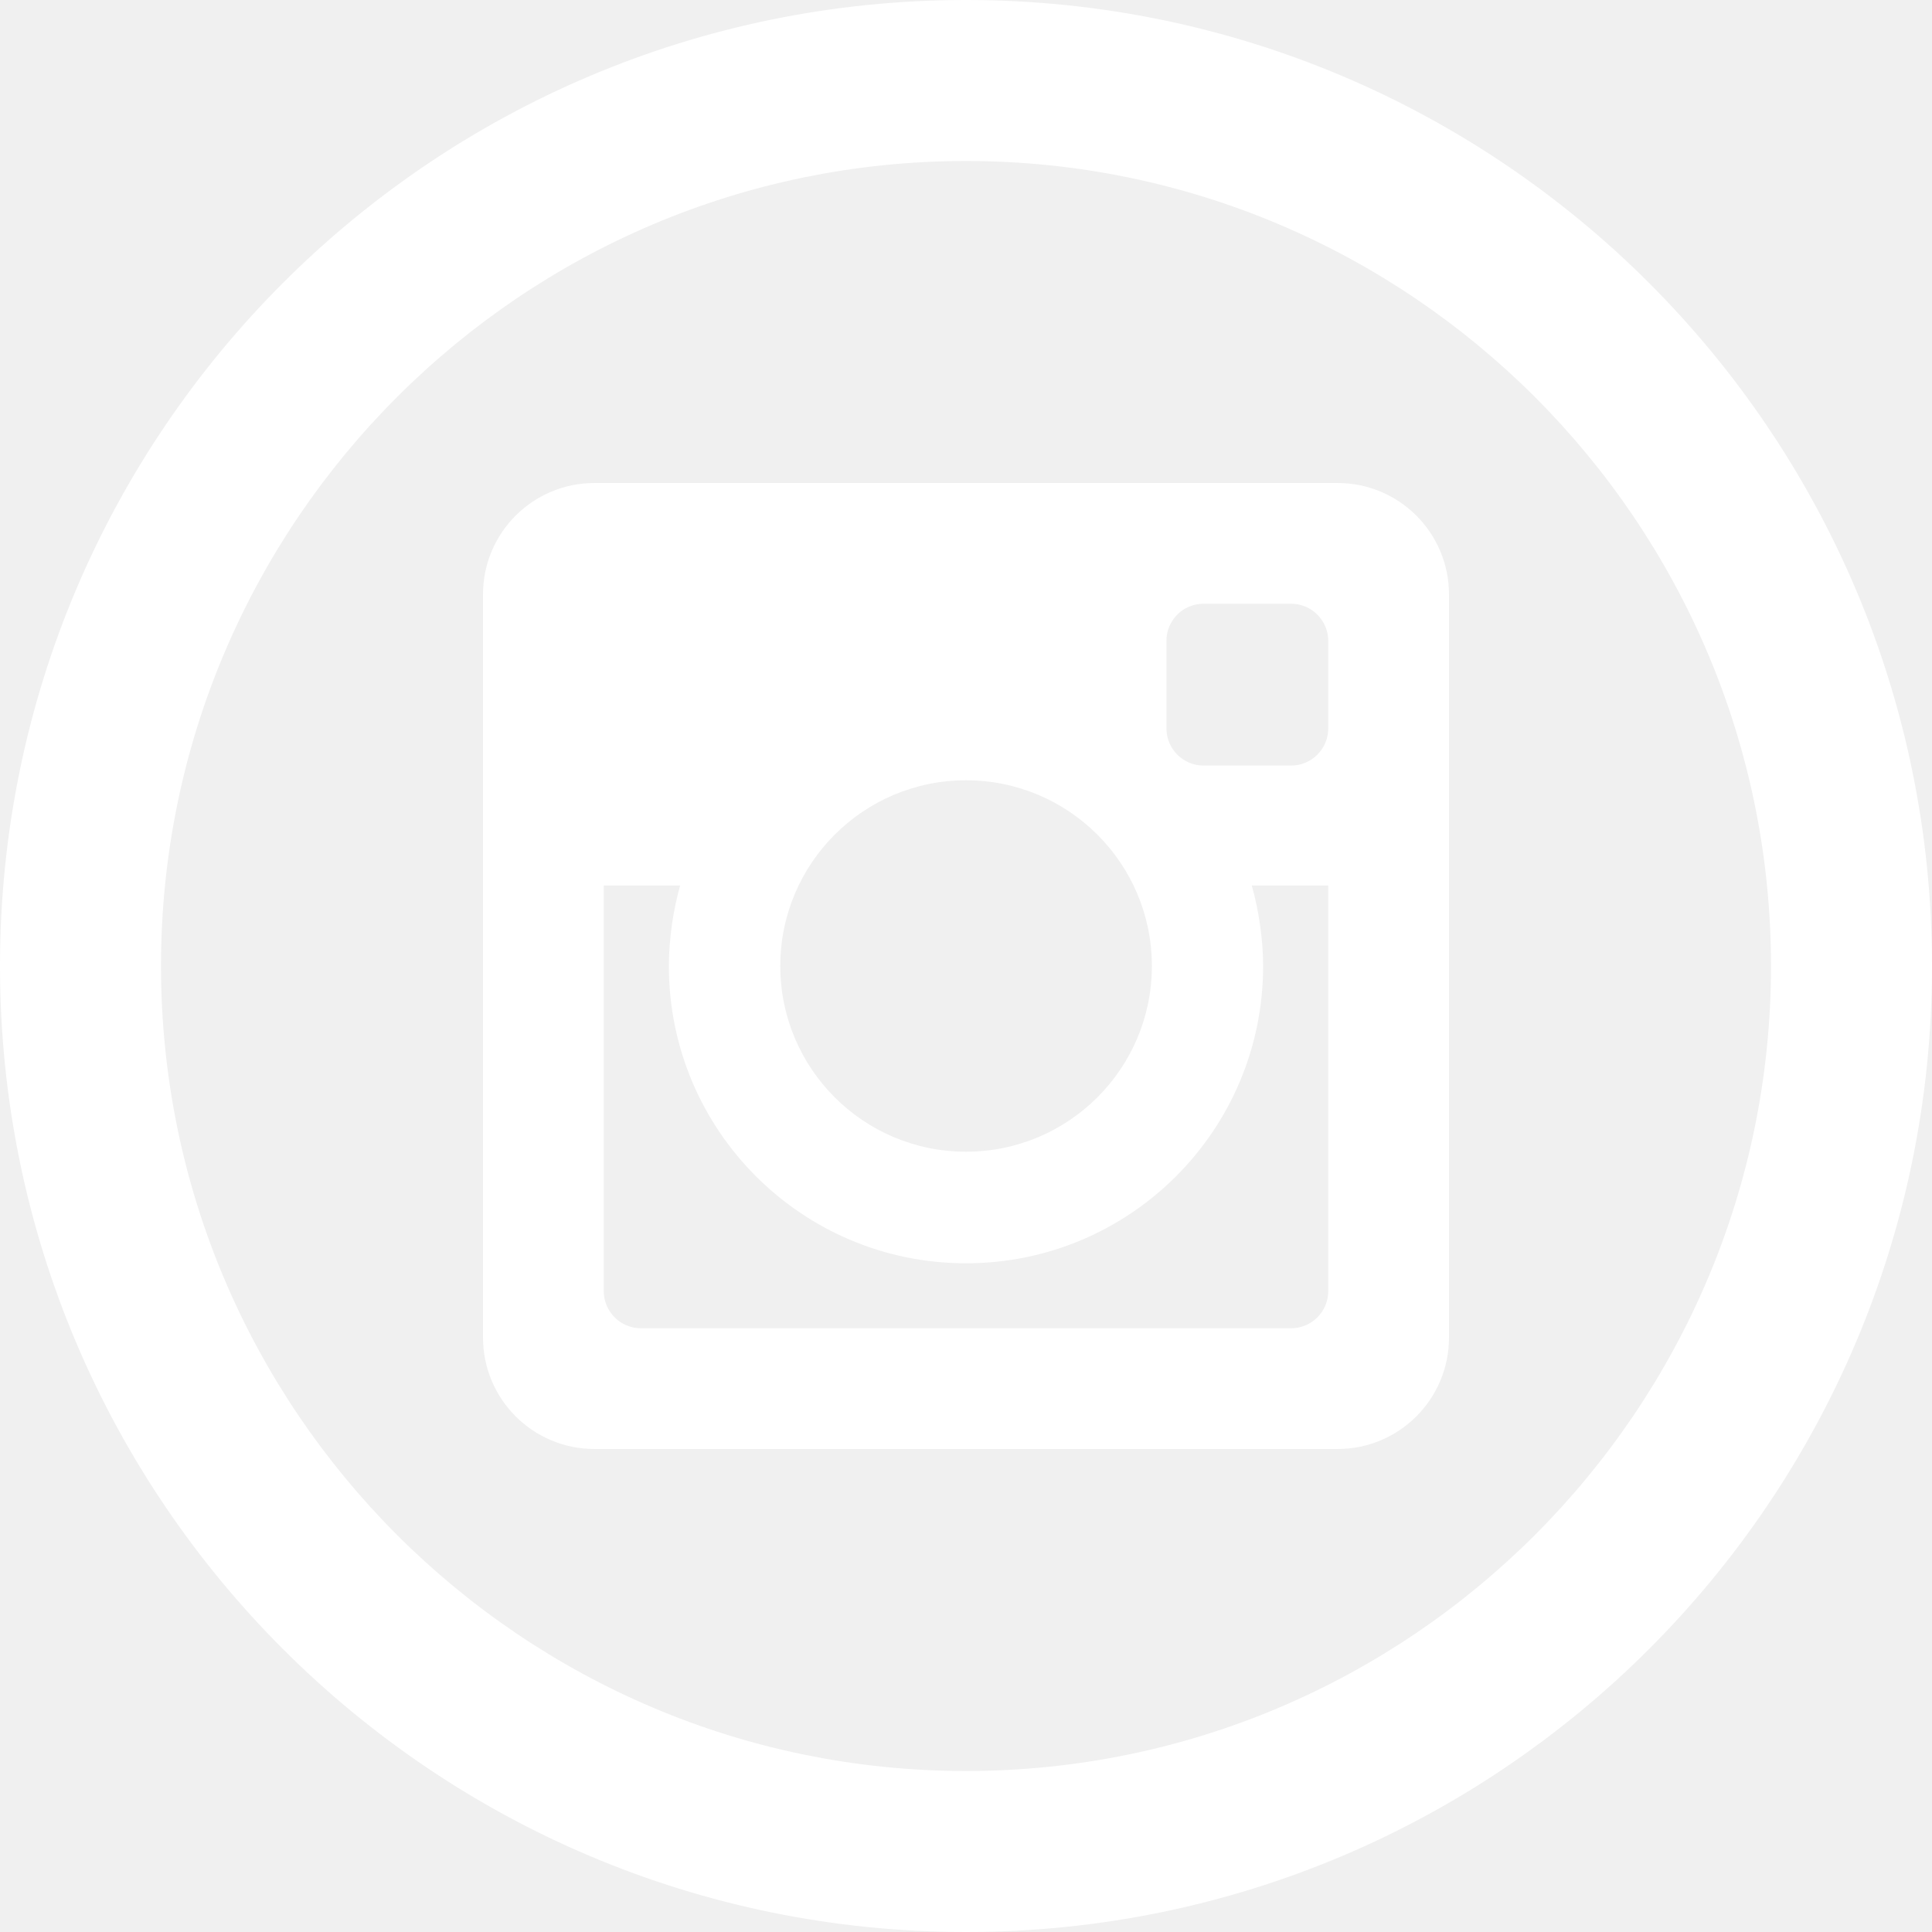
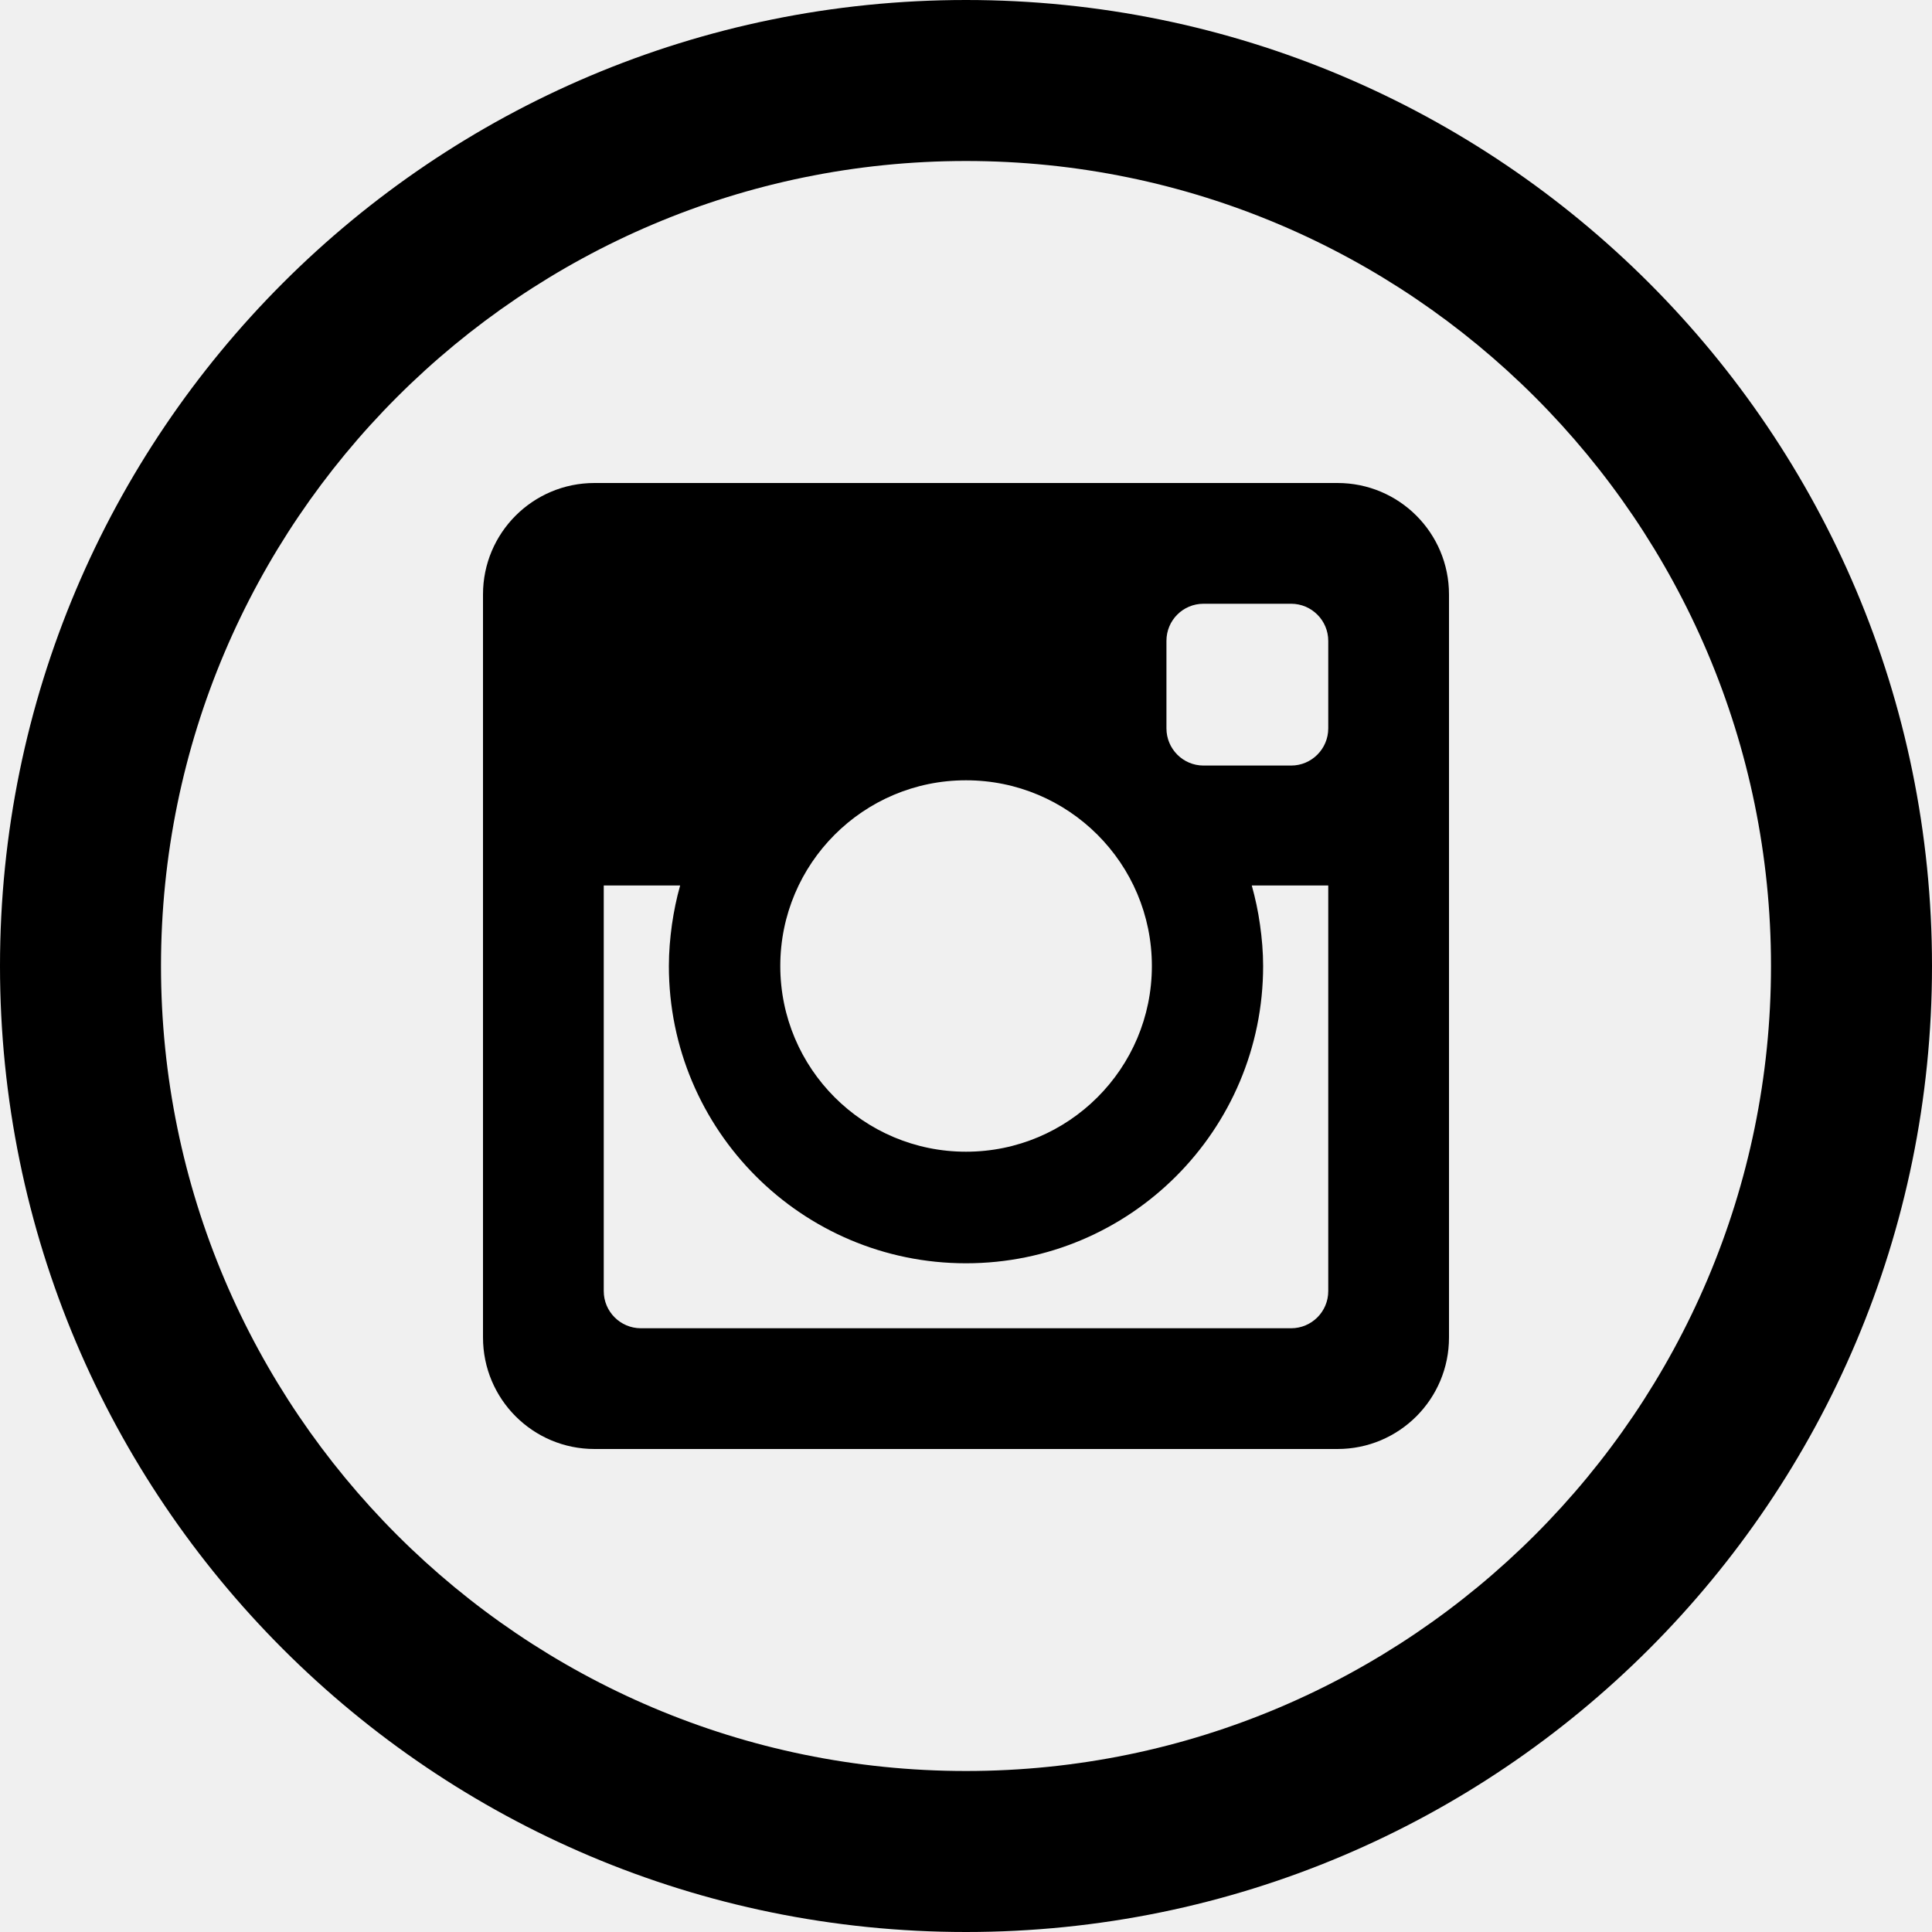
<svg xmlns="http://www.w3.org/2000/svg" width="24" height="24" viewBox="0 0 24 24">
-   <path fill="#fff" d="M12 2c5.514 0 10 4.486 10 10s-4.486 10-10 10-10-4.486-10-10 4.486-10 10-10zm0-2c-6.627 0-12 5.373-12 12s5.373 12 12 12 12-5.373 12-12-5.373-12-12-12zm4.615 6h-9.23c-.766 0-1.385.62-1.385 1.384v9.23c0 .766.619 1.386 1.385 1.386h9.23c.766 0 1.385-.62 1.385-1.385v-9.23c0-.765-.619-1.385-1.385-1.385zm-4.615 3.693c1.274 0 2.309 1.032 2.309 2.307s-1.035 2.307-2.309 2.307-2.307-1.033-2.307-2.307 1.033-2.307 2.307-2.307zm4.5 6.346c0 .255-.207.461-.461.461h-8.078c-.254 0-.461-.207-.461-.461v-5.039h.949c-.045.158-.078.32-.102.486-.023.168-.038.339-.038.514 0 2.04 1.652 3.693 3.691 3.693s3.691-1.653 3.691-3.693c0-.174-.015-.346-.039-.514-.023-.166-.058-.328-.102-.486h.95v5.039zm0-6.991c0 .255-.207.462-.461.462h-1.088c-.256 0-.461-.208-.461-.462v-1.087c0-.255.205-.461.461-.461h1.088c.254 0 .461.207.461.461v1.087z" />
+   <path fill="#000" d="M12 2c5.514 0 10 4.486 10 10s-4.486 10-10 10-10-4.486-10-10 4.486-10 10-10zm0-2c-6.627 0-12 5.373-12 12s5.373 12 12 12 12-5.373 12-12-5.373-12-12-12zm4.615 6h-9.23c-.766 0-1.385.62-1.385 1.384v9.23c0 .766.619 1.386 1.385 1.386h9.23c.766 0 1.385-.62 1.385-1.385v-9.23c0-.765-.619-1.385-1.385-1.385zm-4.615 3.693c1.274 0 2.309 1.032 2.309 2.307s-1.035 2.307-2.309 2.307-2.307-1.033-2.307-2.307 1.033-2.307 2.307-2.307zm4.5 6.346c0 .255-.207.461-.461.461h-8.078c-.254 0-.461-.207-.461-.461v-5.039h.949c-.045.158-.078.32-.102.486-.023.168-.038.339-.038.514 0 2.04 1.652 3.693 3.691 3.693s3.691-1.653 3.691-3.693c0-.174-.015-.346-.039-.514-.023-.166-.058-.328-.102-.486h.95v5.039zm0-6.991c0 .255-.207.462-.461.462h-1.088c-.256 0-.461-.208-.461-.462v-1.087c0-.255.205-.461.461-.461h1.088c.254 0 .461.207.461.461v1.087z" />
</svg>
